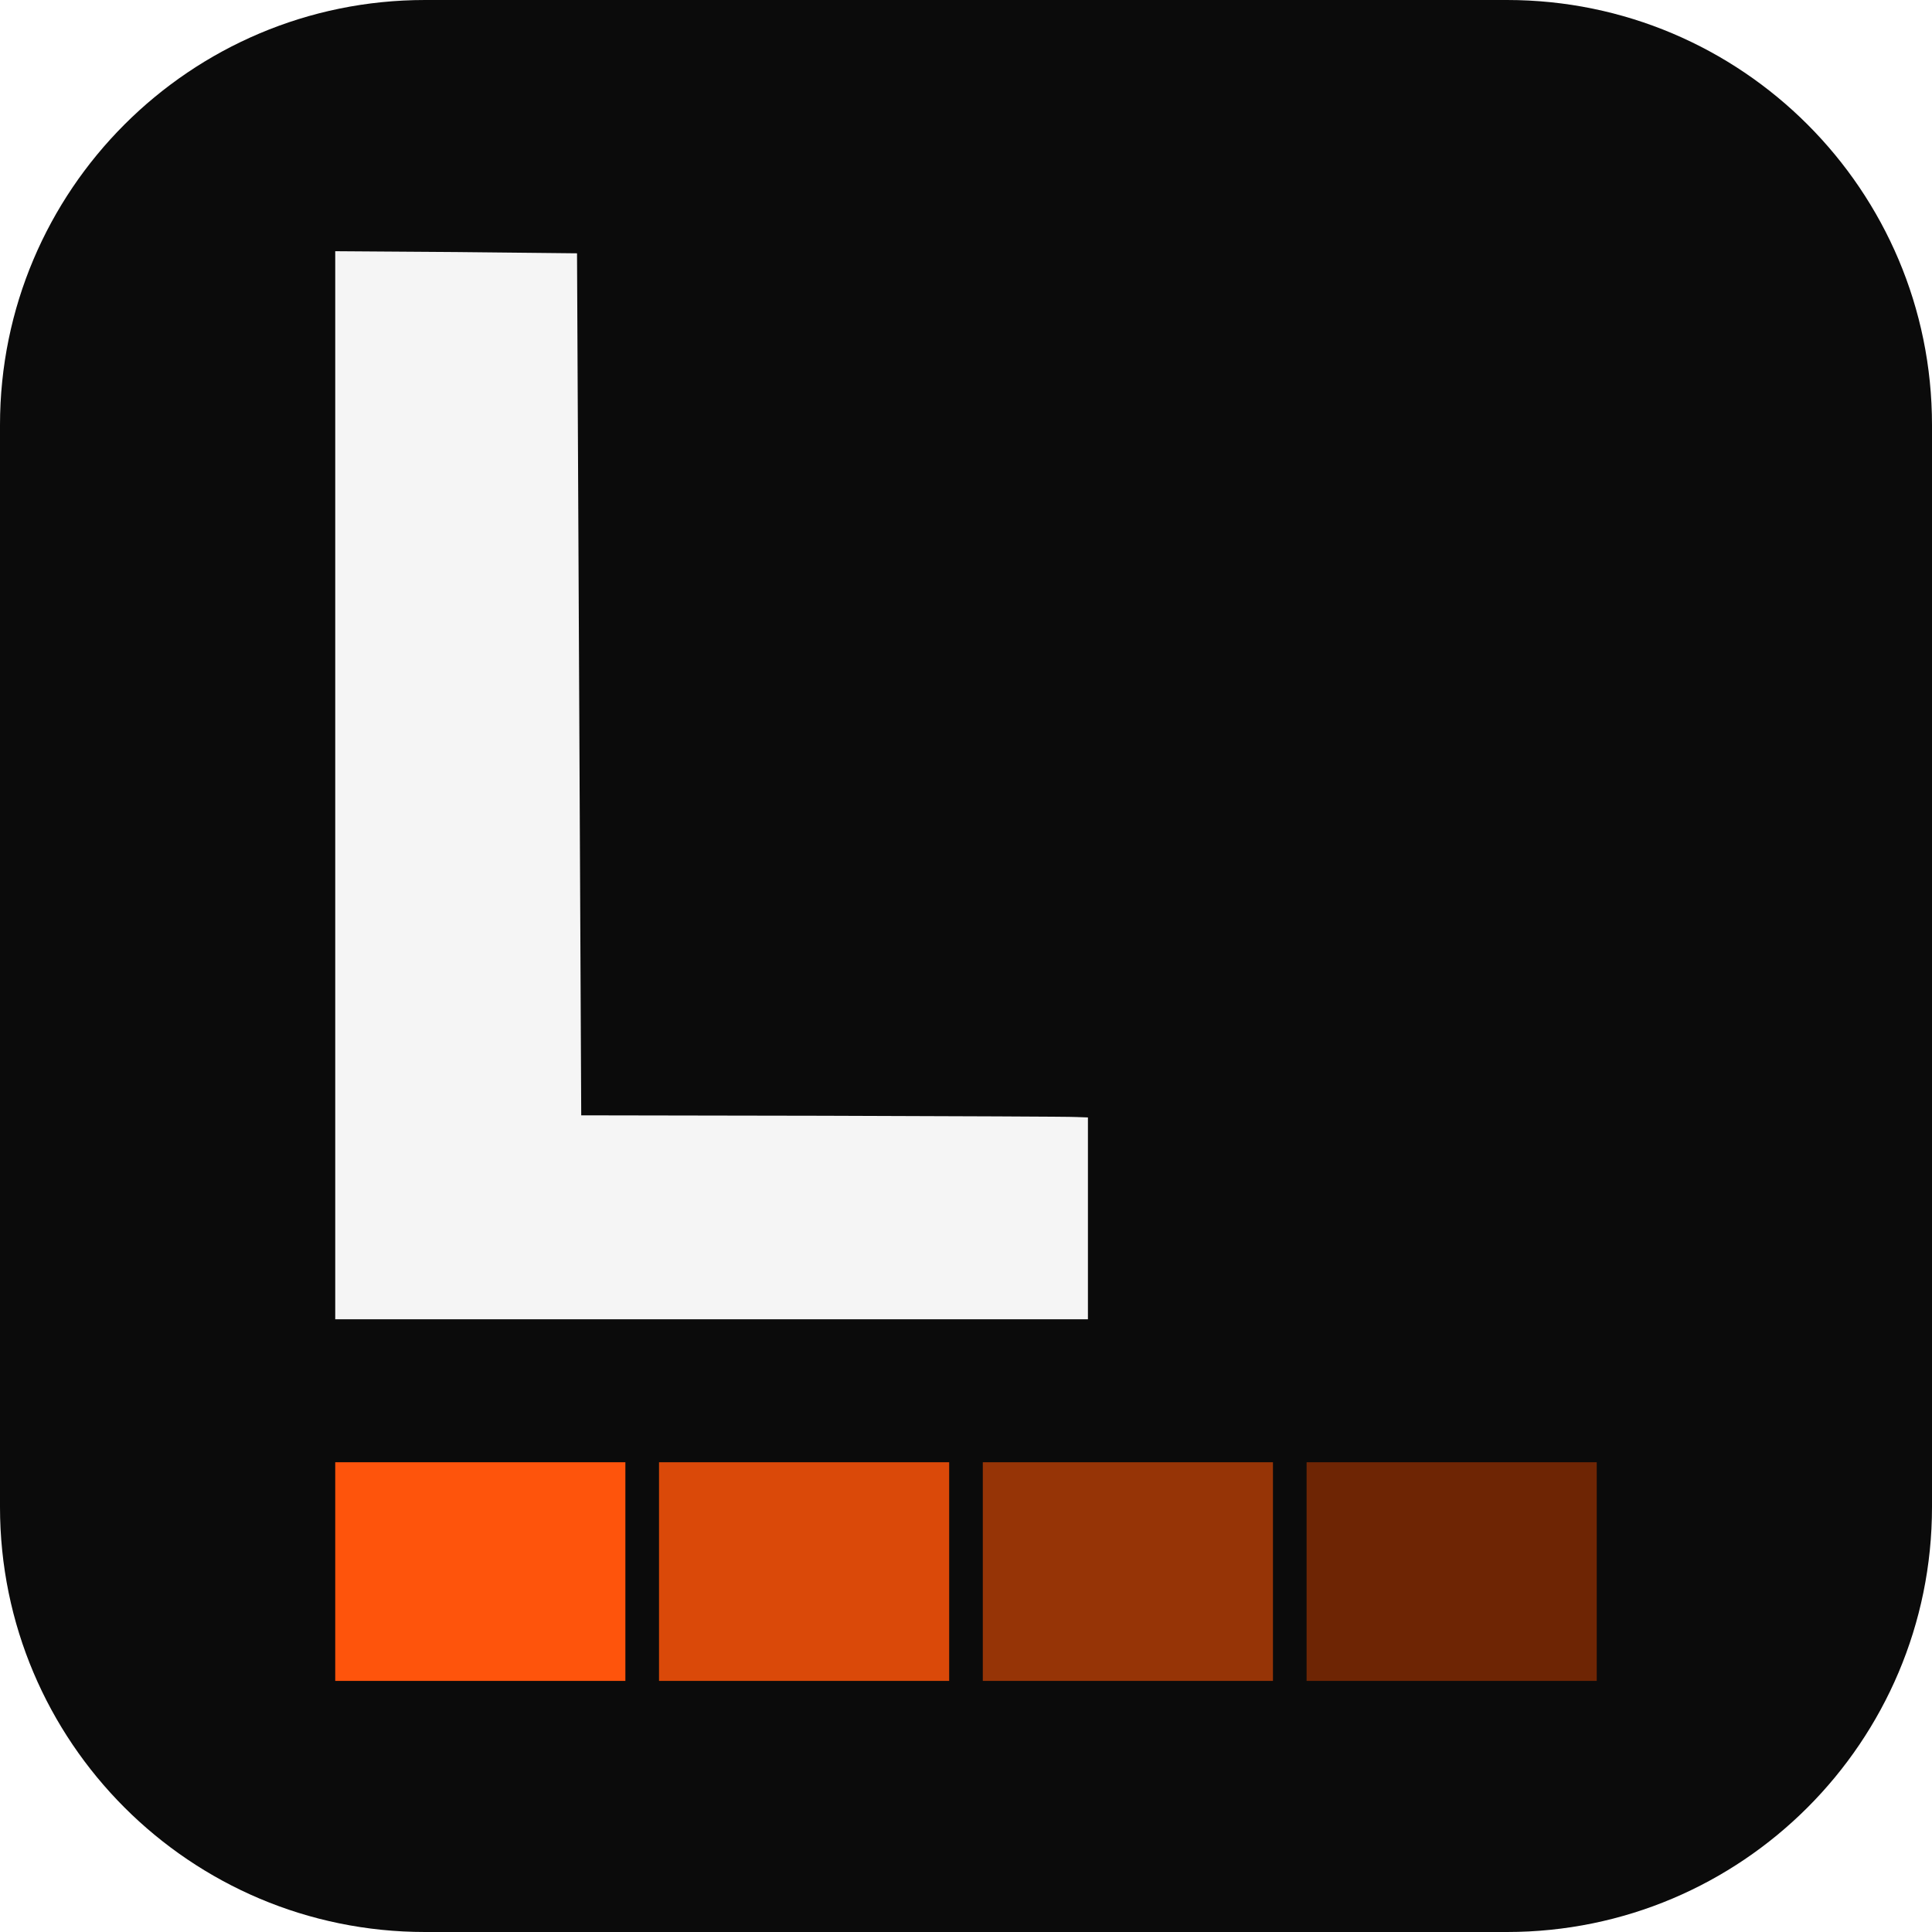
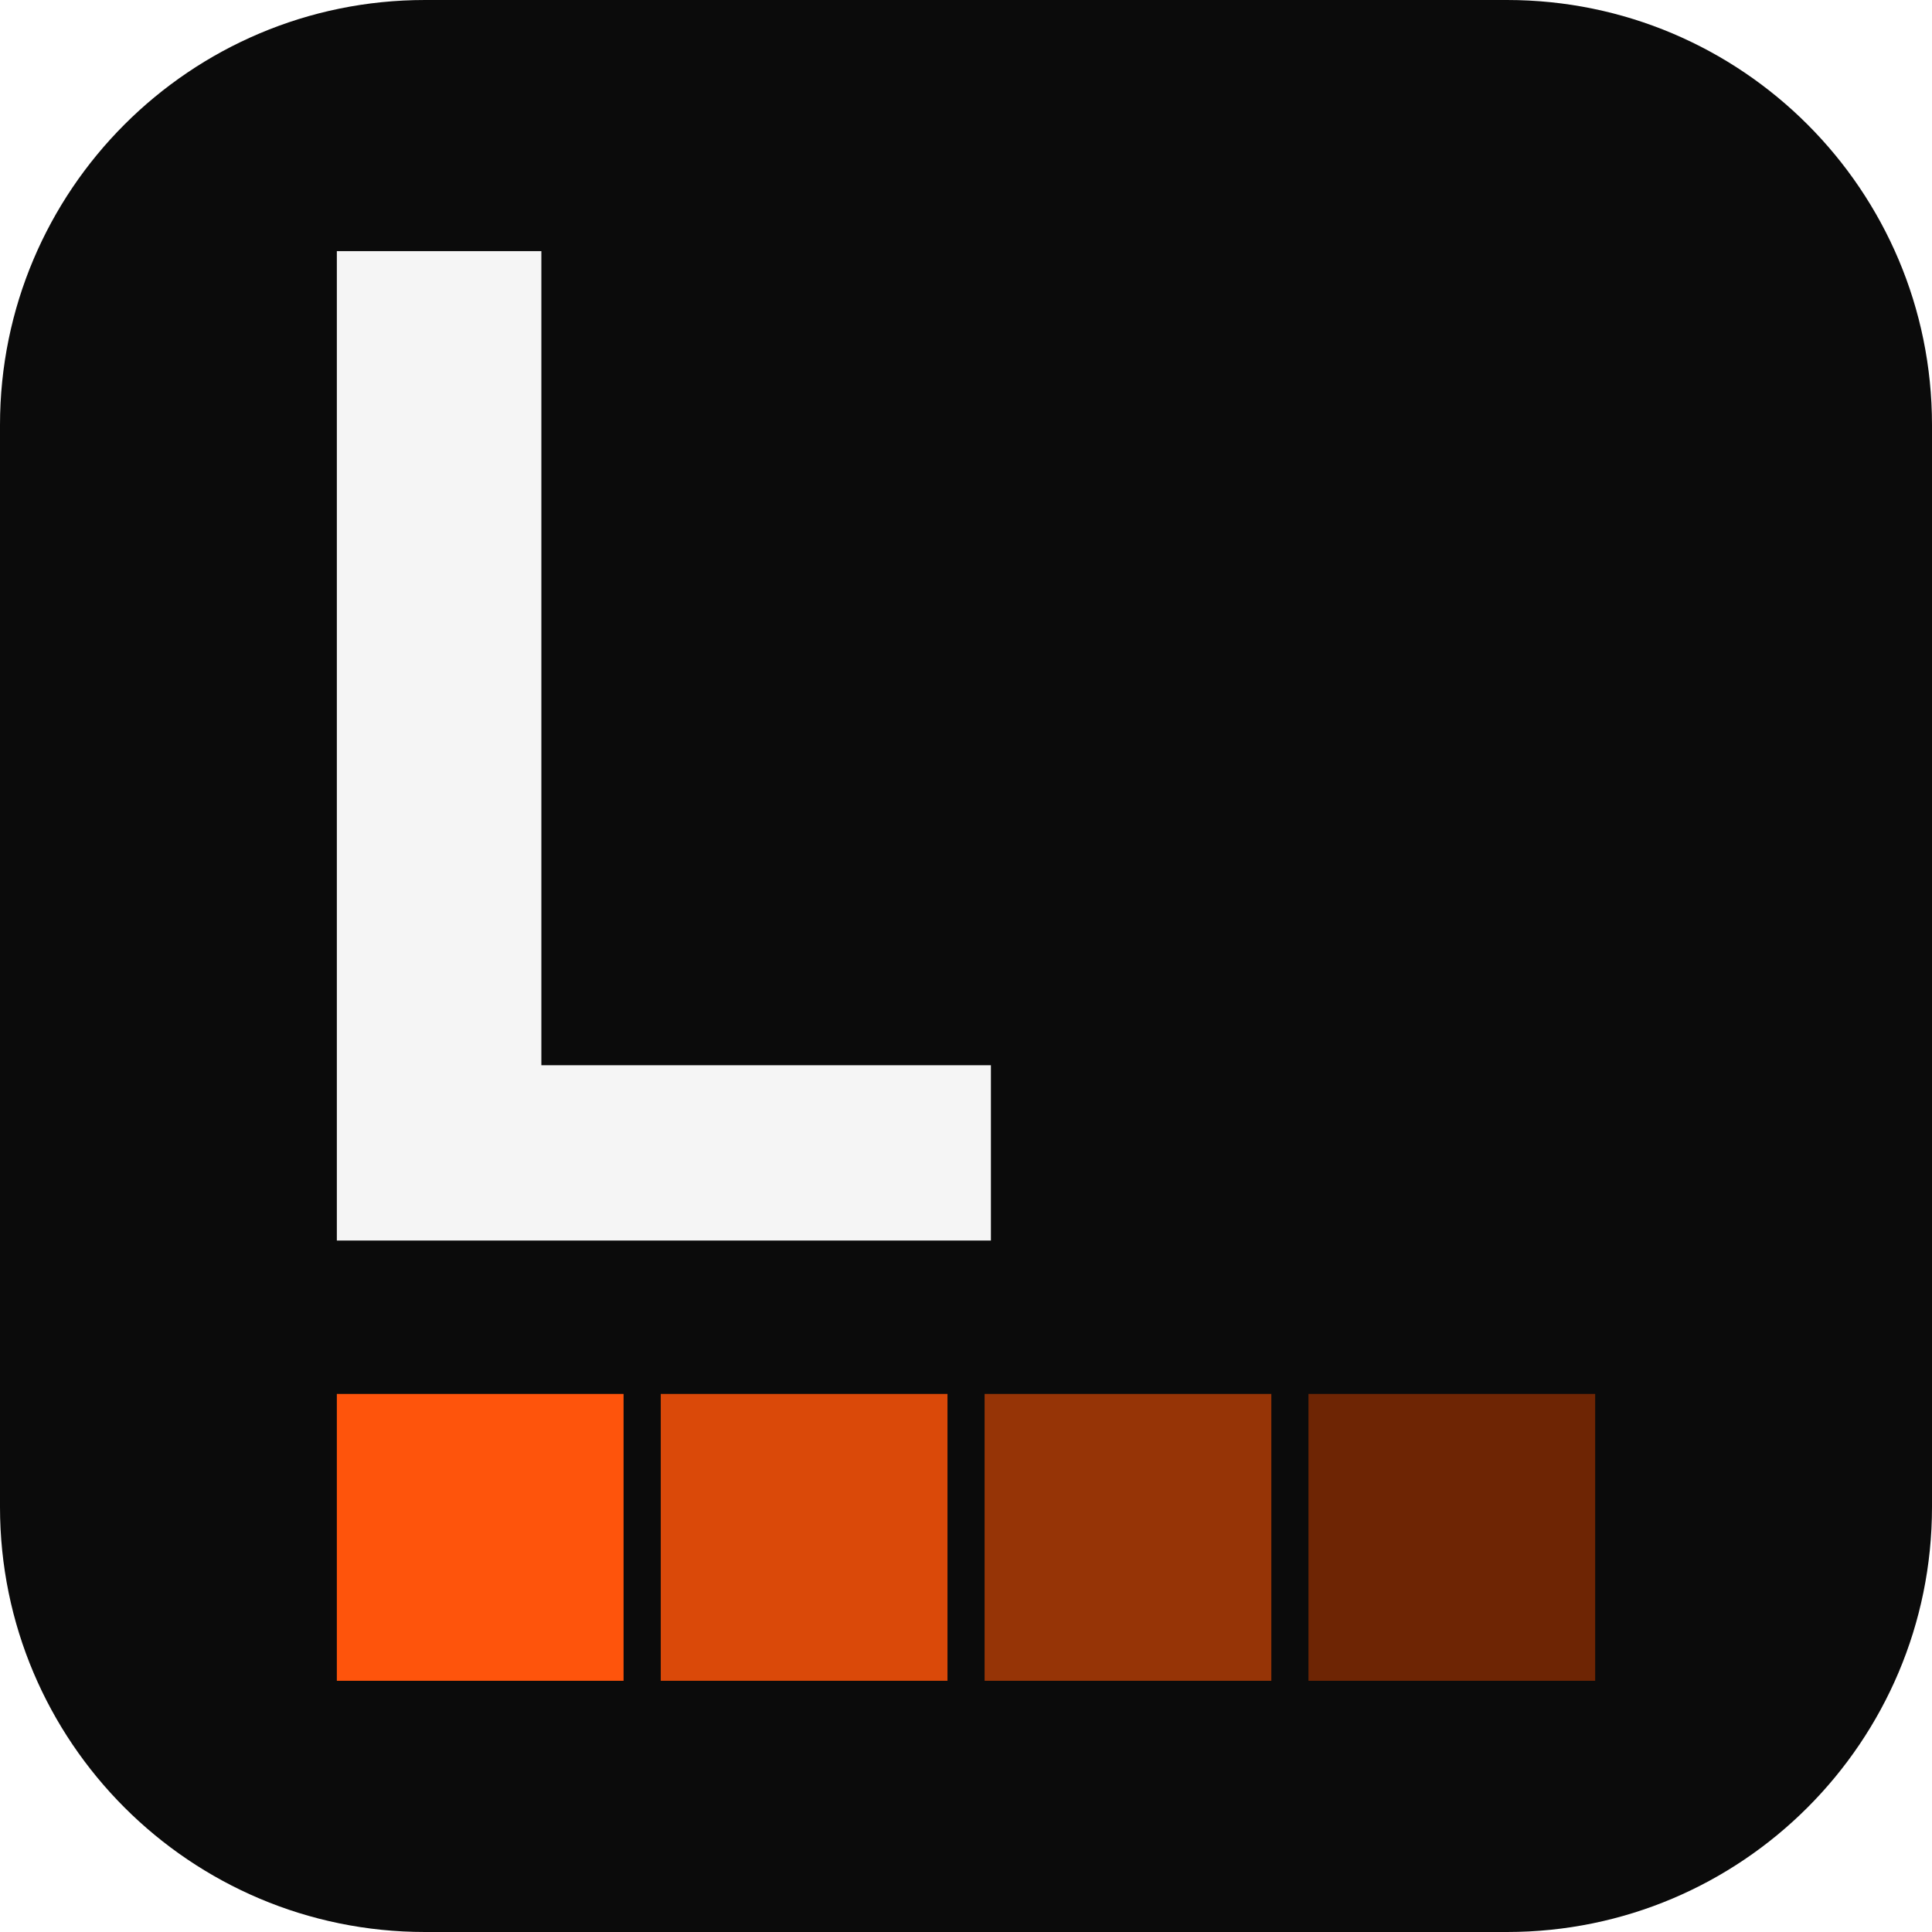
<svg xmlns="http://www.w3.org/2000/svg" viewBox="0 0 1000 1000" width="32" height="32">
  <rect width="1000" height="1000" rx="220" fill="#0b0b0b" />
-   <g transform="translate(-649.2 -1646.0) scale(2.1765)">
-     <path fill="#f5f5f5" d="M378.0 943.0L378.0 816.0L406.8 816.2L435.5 816.5L436.0 919.0L436.5 1021.5L494.0 1021.6C525.6 1021.7 552.7 1021.8 554.2 1021.9L557.0 1022.0L557.0 1046.0L557.0 1070.0L467.5 1070.0L378.0 1070.0L378.0 943.0Z" />
-     <rect x="378.0" y="1104" width="69.0" height="52" fill="#fe540c" />
-     <rect x="455.0" y="1104" width="69.0" height="52" fill="#da4909" />
-     <rect x="532.0" y="1104" width="69.0" height="52" fill="#963406" />
-     <rect x="609.0" y="1104" width="69.0" height="52" fill="#6e2504" />
+   <g transform="translate(136.2 642.1) scale(0.3437)">
+     <path fill="#f5f5f5" d="M111.0 0.0V-1490.0H419.0V-264.0H1096.0V0.0Z" />
+     <rect x="111.0" y="231" width="431.8" height="432" fill="#fe540c" />
+     <rect x="598.8" y="231" width="431.8" height="432" fill="#da4909" />
+     <rect x="1086.5" y="231" width="431.8" height="432" fill="#963406" />
+     <rect x="1574.2" y="231" width="431.8" height="432" fill="#6e2504" />
  </g>
</svg>
